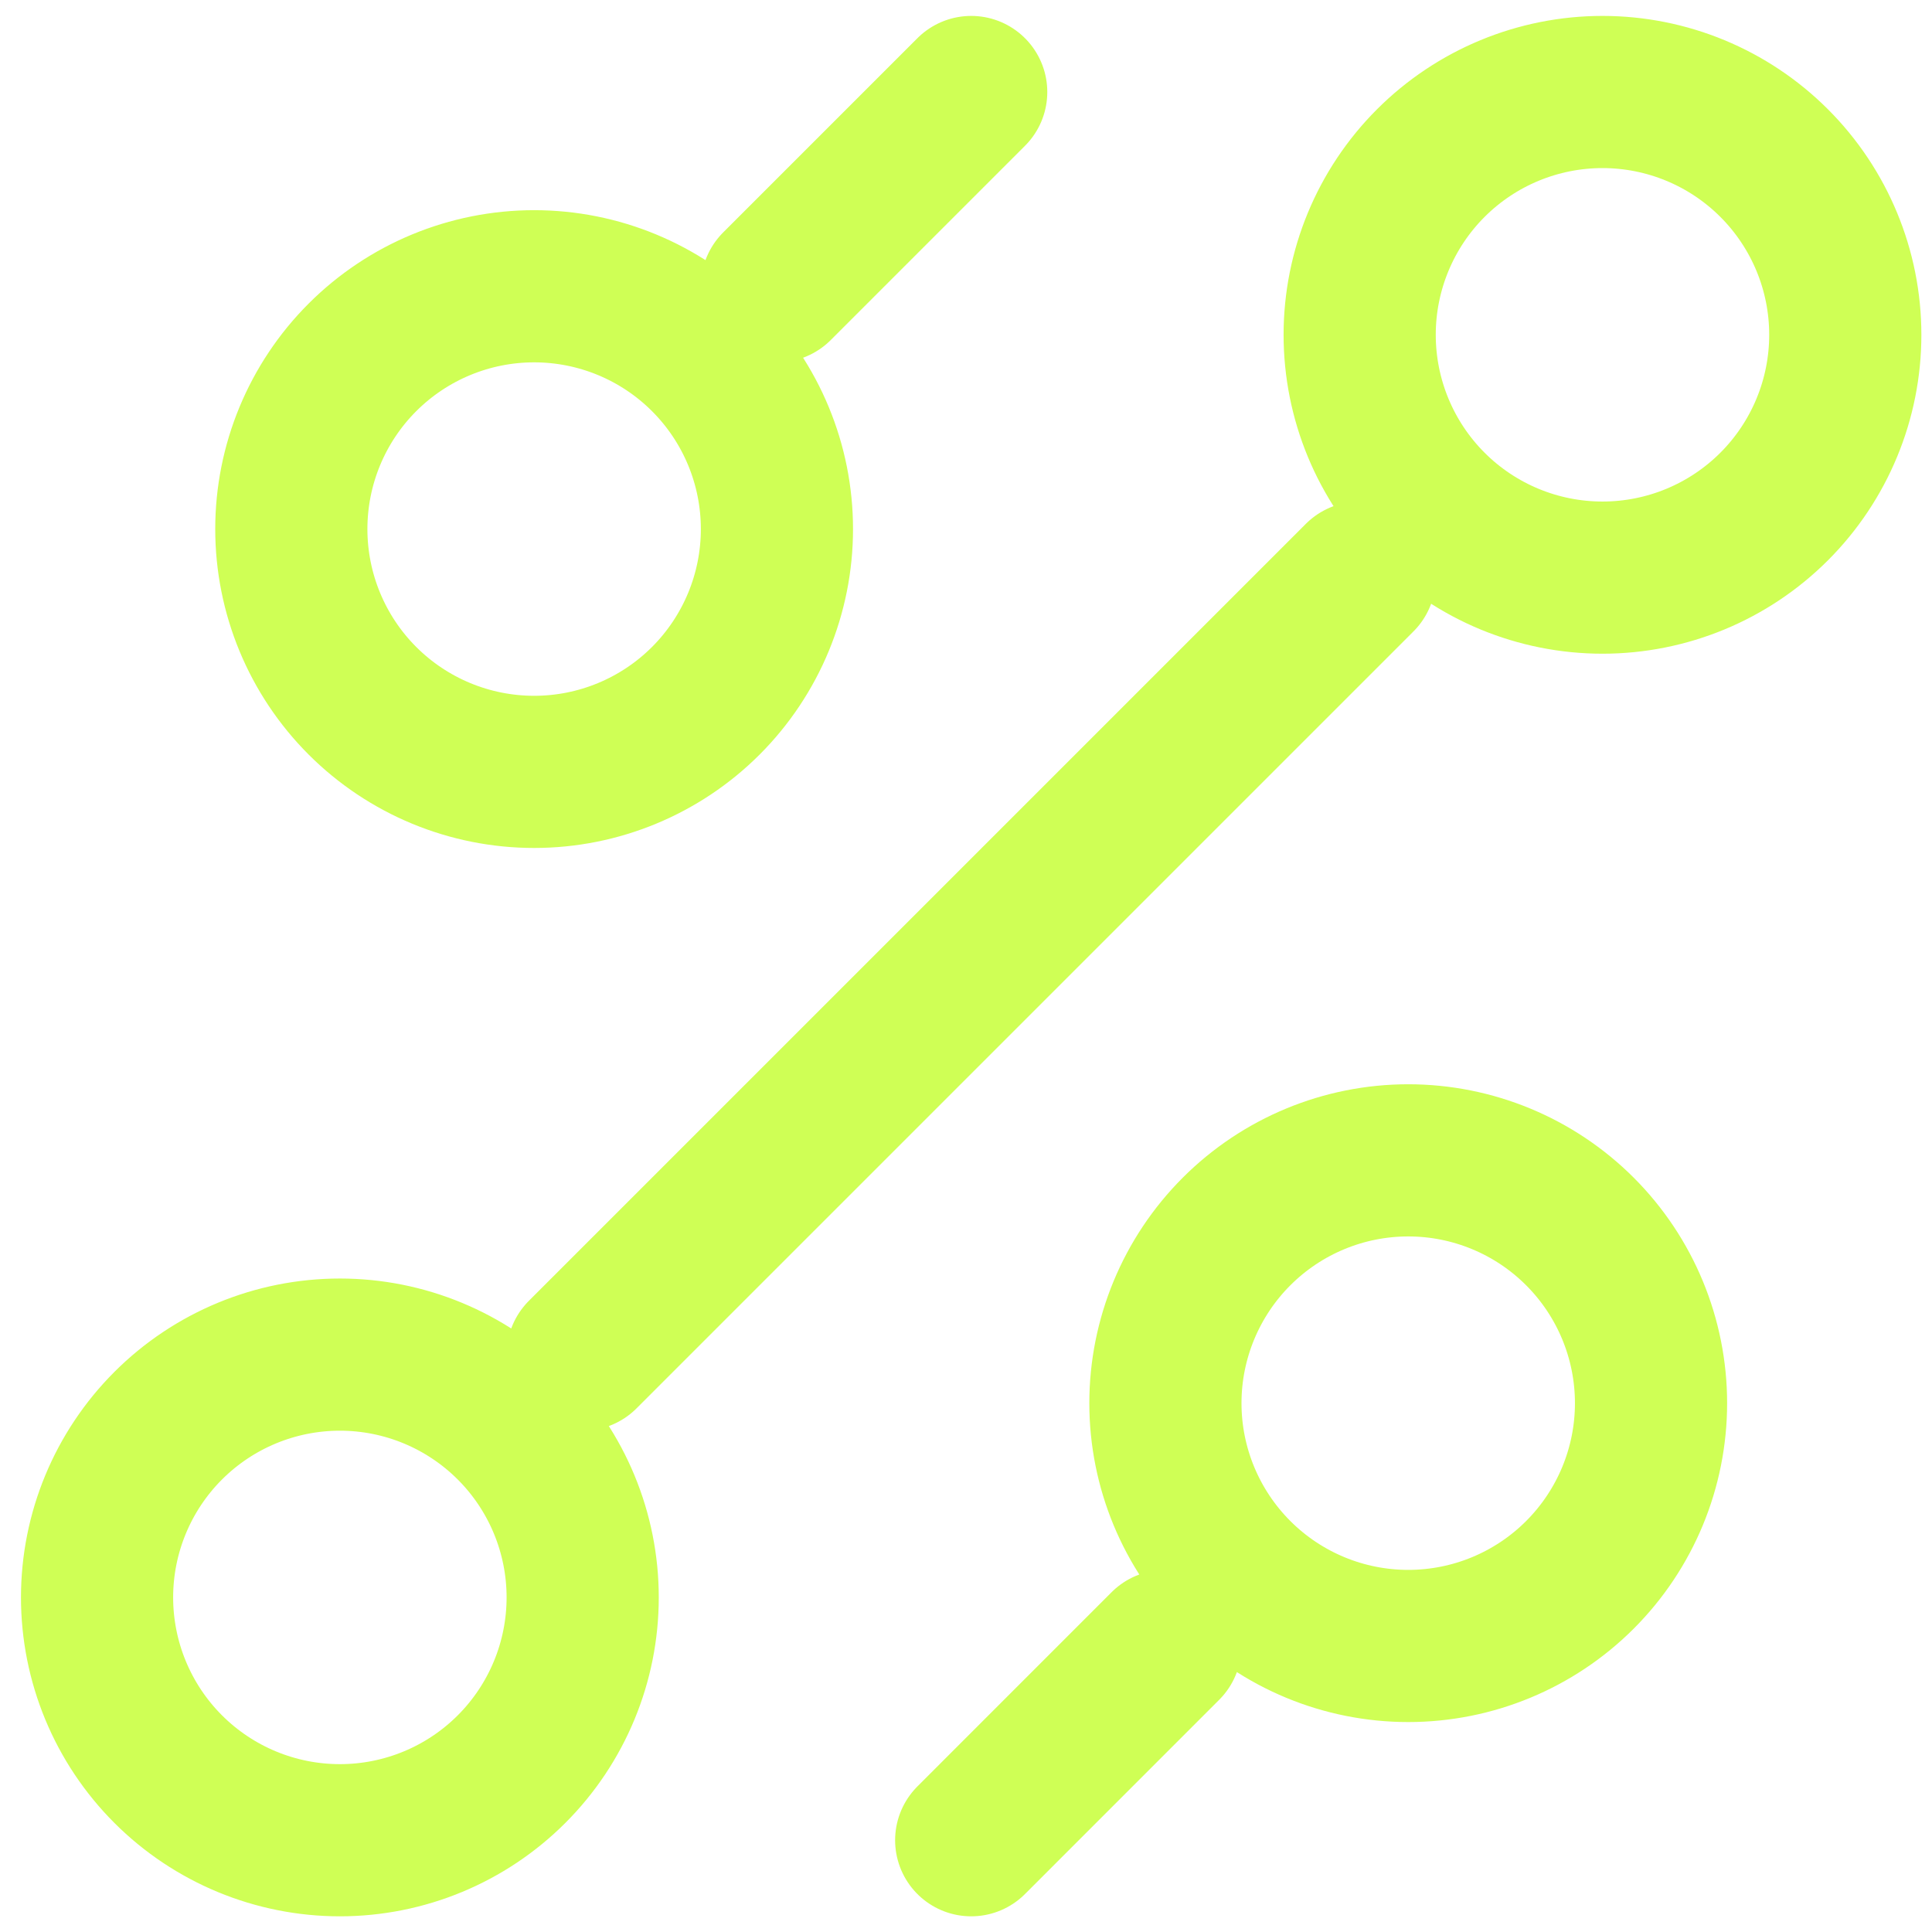
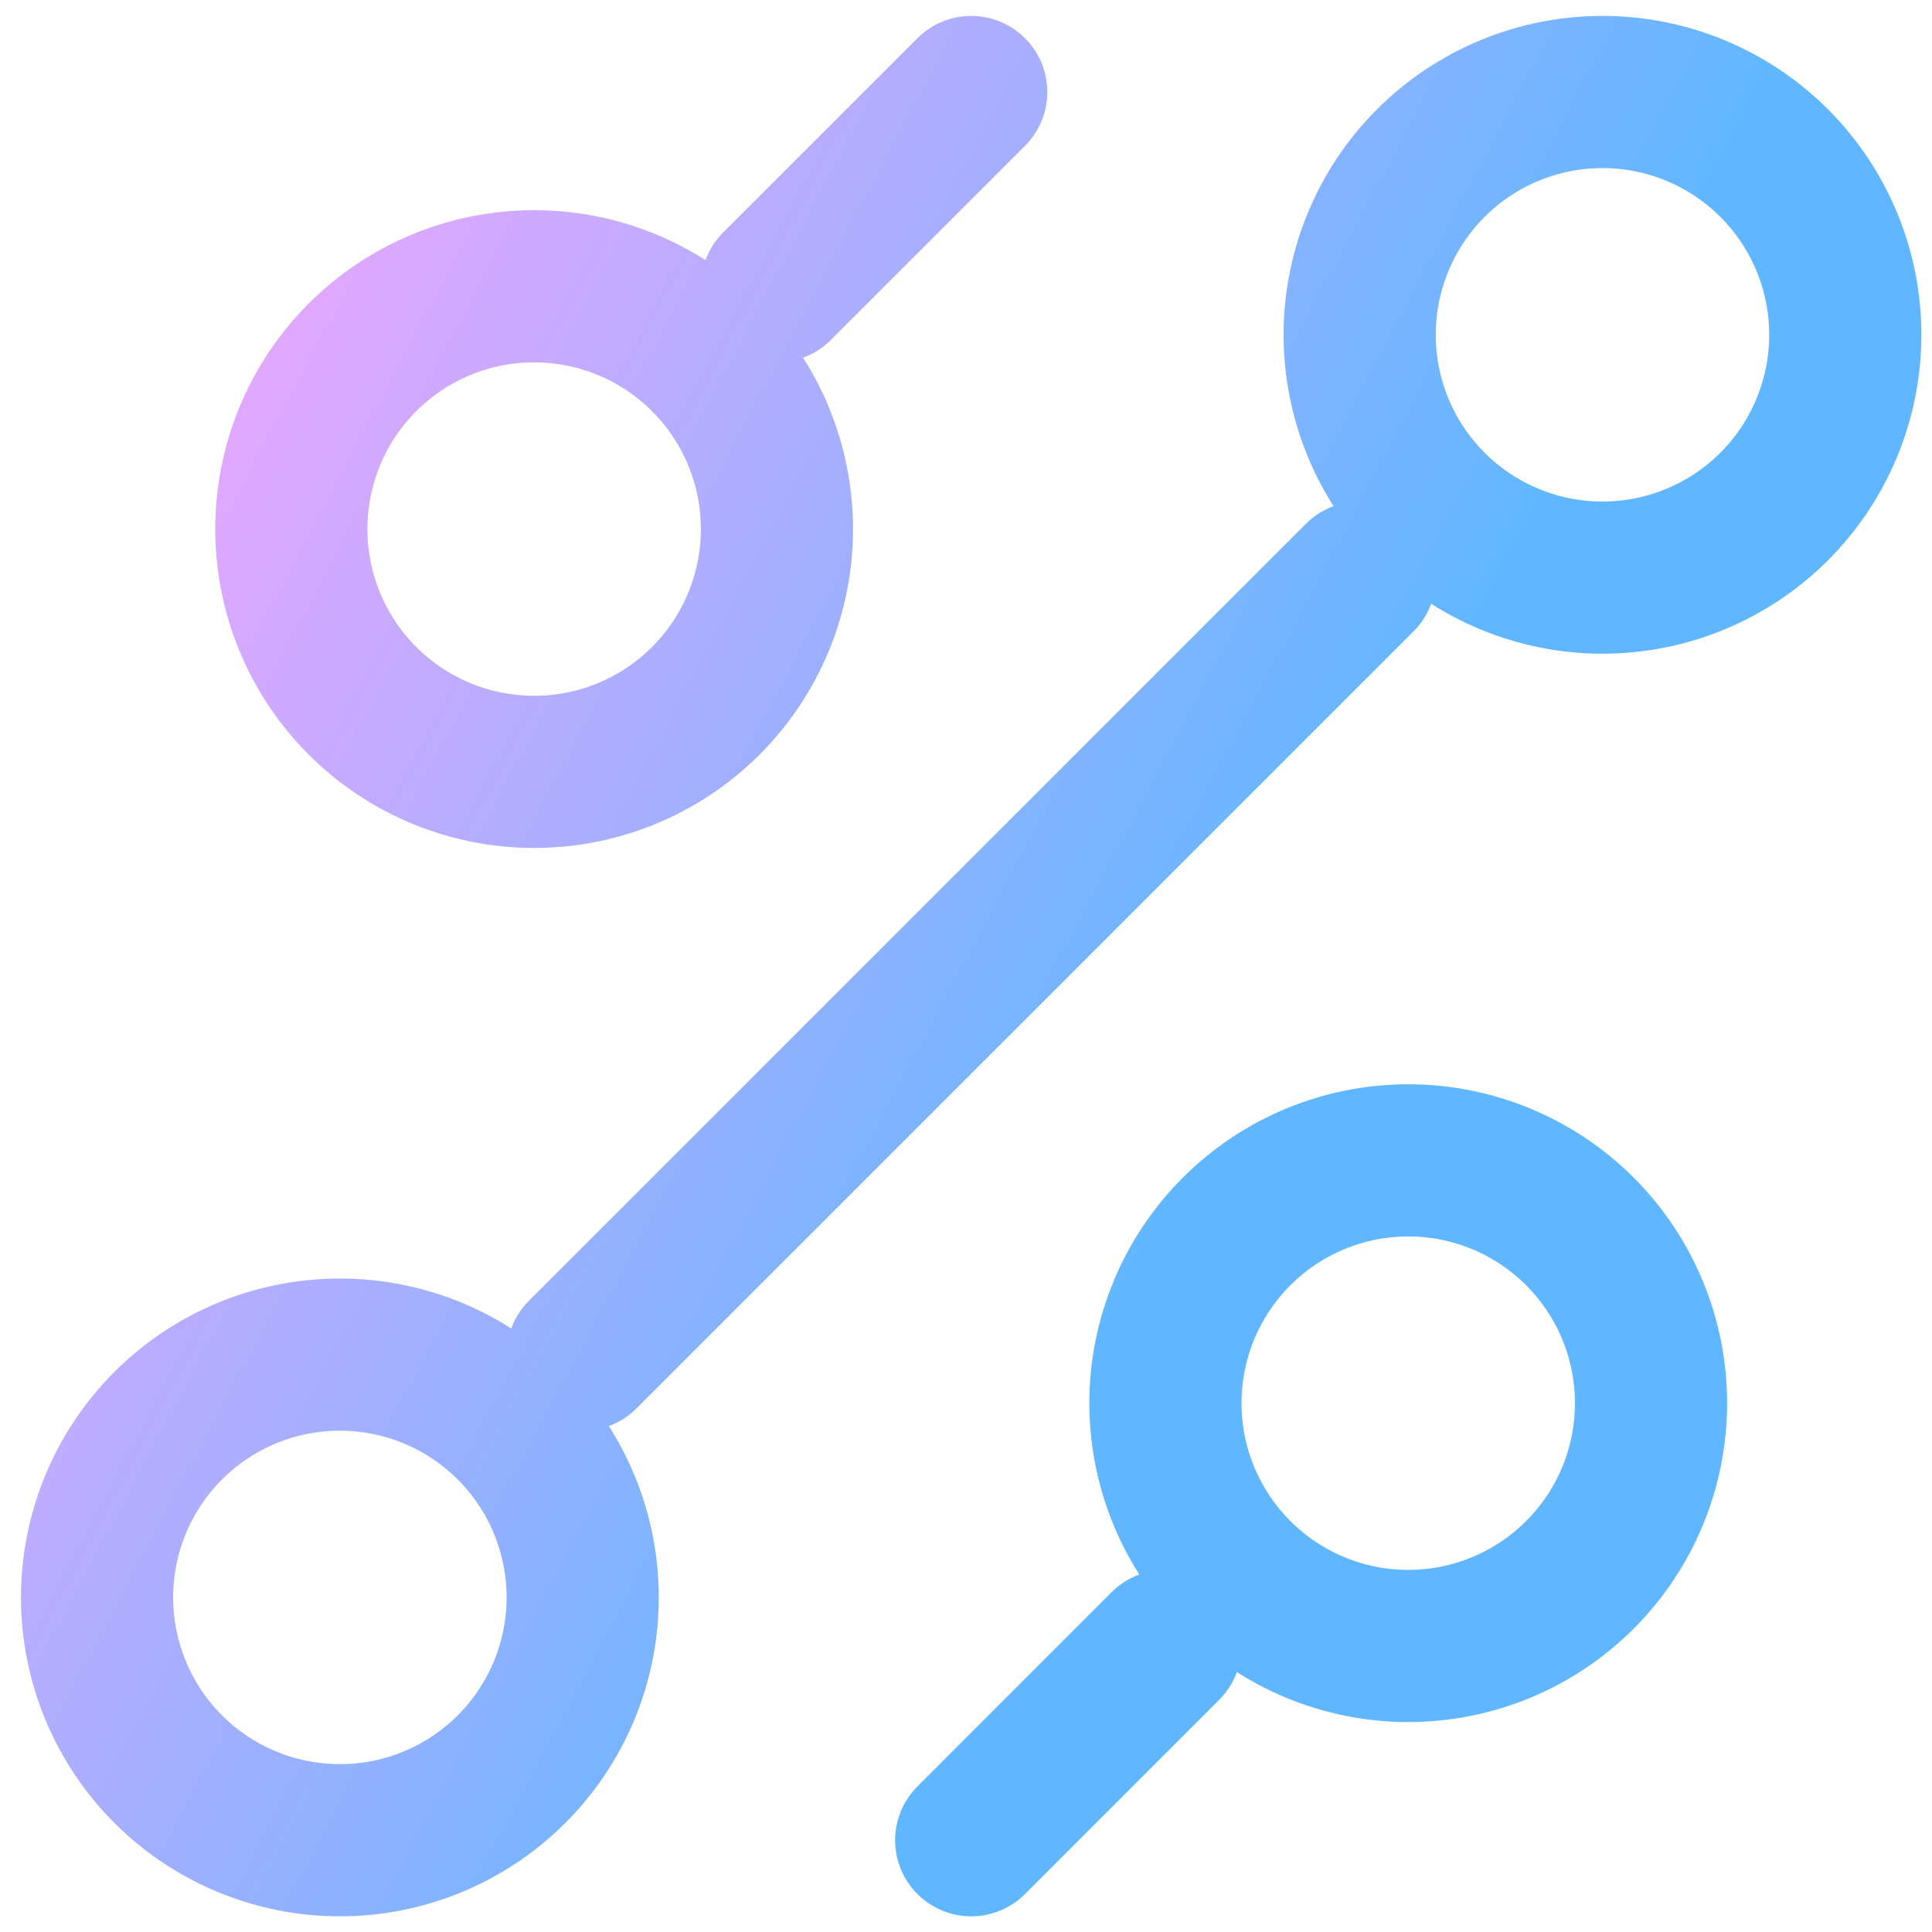
<svg xmlns="http://www.w3.org/2000/svg" width="42" height="42" viewBox="0 0 42 42" fill="none">
-   <path d="M16.89 6.223L21.113 2M12.667 29.448L29.558 12.557M21.113 40.005L25.335 35.782M30.614 35.782C32.014 35.782 33.356 35.226 34.346 34.236C35.336 33.246 35.892 31.904 35.892 30.504C35.892 29.104 35.336 27.761 34.346 26.771C33.356 25.781 32.014 25.225 30.614 25.225C29.214 25.225 27.872 25.781 26.882 26.771C25.892 27.761 25.335 29.104 25.335 30.504C25.335 31.904 25.892 33.246 26.882 34.236C27.872 35.226 29.214 35.782 30.614 35.782ZM11.612 16.78C13.011 16.78 14.354 16.224 15.344 15.234C16.334 14.244 16.89 12.901 16.89 11.501C16.89 10.101 16.334 8.759 15.344 7.769C14.354 6.779 13.011 6.223 11.612 6.223C10.212 6.223 8.869 6.779 7.879 7.769C6.889 8.759 6.333 10.101 6.333 11.501C6.333 12.901 6.889 14.244 7.879 15.234C8.869 16.224 10.212 16.78 11.612 16.78ZM7.389 40.005C8.789 40.005 10.131 39.449 11.121 38.459C12.111 37.469 12.667 36.126 12.667 34.726C12.667 33.327 12.111 31.984 11.121 30.994C10.131 30.004 8.789 29.448 7.389 29.448C5.989 29.448 4.646 30.004 3.656 30.994C2.666 31.984 2.11 33.327 2.11 34.726C2.11 36.126 2.666 37.469 3.656 38.459C4.646 39.449 5.989 40.005 7.389 40.005ZM34.837 12.557C36.237 12.557 37.579 12.001 38.569 11.011C39.559 10.021 40.115 8.678 40.115 7.278C40.115 5.879 39.559 4.536 38.569 3.546C37.579 2.556 36.237 2 34.837 2C33.437 2 32.094 2.556 31.104 3.546C30.114 4.536 29.558 5.879 29.558 7.278C29.558 8.678 30.114 10.021 31.104 11.011C32.094 12.001 33.437 12.557 34.837 12.557Z" stroke="#CFFF55" stroke-width="3.308" stroke-linecap="round" stroke-linejoin="round" />
+   <path d="M16.89 6.223L21.113 2M12.667 29.448L29.558 12.557M21.113 40.005L25.335 35.782M30.614 35.782C32.014 35.782 33.356 35.226 34.346 34.236C35.336 33.246 35.892 31.904 35.892 30.504C35.892 29.104 35.336 27.761 34.346 26.771C33.356 25.781 32.014 25.225 30.614 25.225C29.214 25.225 27.872 25.781 26.882 26.771C25.892 27.761 25.335 29.104 25.335 30.504C25.335 31.904 25.892 33.246 26.882 34.236C27.872 35.226 29.214 35.782 30.614 35.782ZM11.612 16.78C13.011 16.78 14.354 16.224 15.344 15.234C16.334 14.244 16.89 12.901 16.89 11.501C16.89 10.101 16.334 8.759 15.344 7.769C14.354 6.779 13.011 6.223 11.612 6.223C10.212 6.223 8.869 6.779 7.879 7.769C6.889 8.759 6.333 10.101 6.333 11.501C6.333 12.901 6.889 14.244 7.879 15.234C8.869 16.224 10.212 16.78 11.612 16.78ZM7.389 40.005C8.789 40.005 10.131 39.449 11.121 38.459C12.111 37.469 12.667 36.126 12.667 34.726C12.667 33.327 12.111 31.984 11.121 30.994C10.131 30.004 8.789 29.448 7.389 29.448C5.989 29.448 4.646 30.004 3.656 30.994C2.666 31.984 2.11 33.327 2.11 34.726C2.11 36.126 2.666 37.469 3.656 38.459C4.646 39.449 5.989 40.005 7.389 40.005ZM34.837 12.557C36.237 12.557 37.579 12.001 38.569 11.011C39.559 10.021 40.115 8.678 40.115 7.278C40.115 5.879 39.559 4.536 38.569 3.546C37.579 2.556 36.237 2 34.837 2C33.437 2 32.094 2.556 31.104 3.546C30.114 4.536 29.558 5.879 29.558 7.278C29.558 8.678 30.114 10.021 31.104 11.011C32.094 12.001 33.437 12.557 34.837 12.557Z" stroke="url(#paint0_linear_447_19580)" stroke-width="3.308" stroke-linecap="round" stroke-linejoin="round" />
+   <defs>
+     <linearGradient id="paint0_linear_447_19580" x1="-1.409" y1="16.797" x2="32.703" y2="34.939" gradientUnits="userSpaceOnUse">
+       <stop stop-color="#EBA6FF" />
+       <stop offset="0.732" stop-color="#60B7FF" />
+     </linearGradient>
+   </defs>
</svg>
